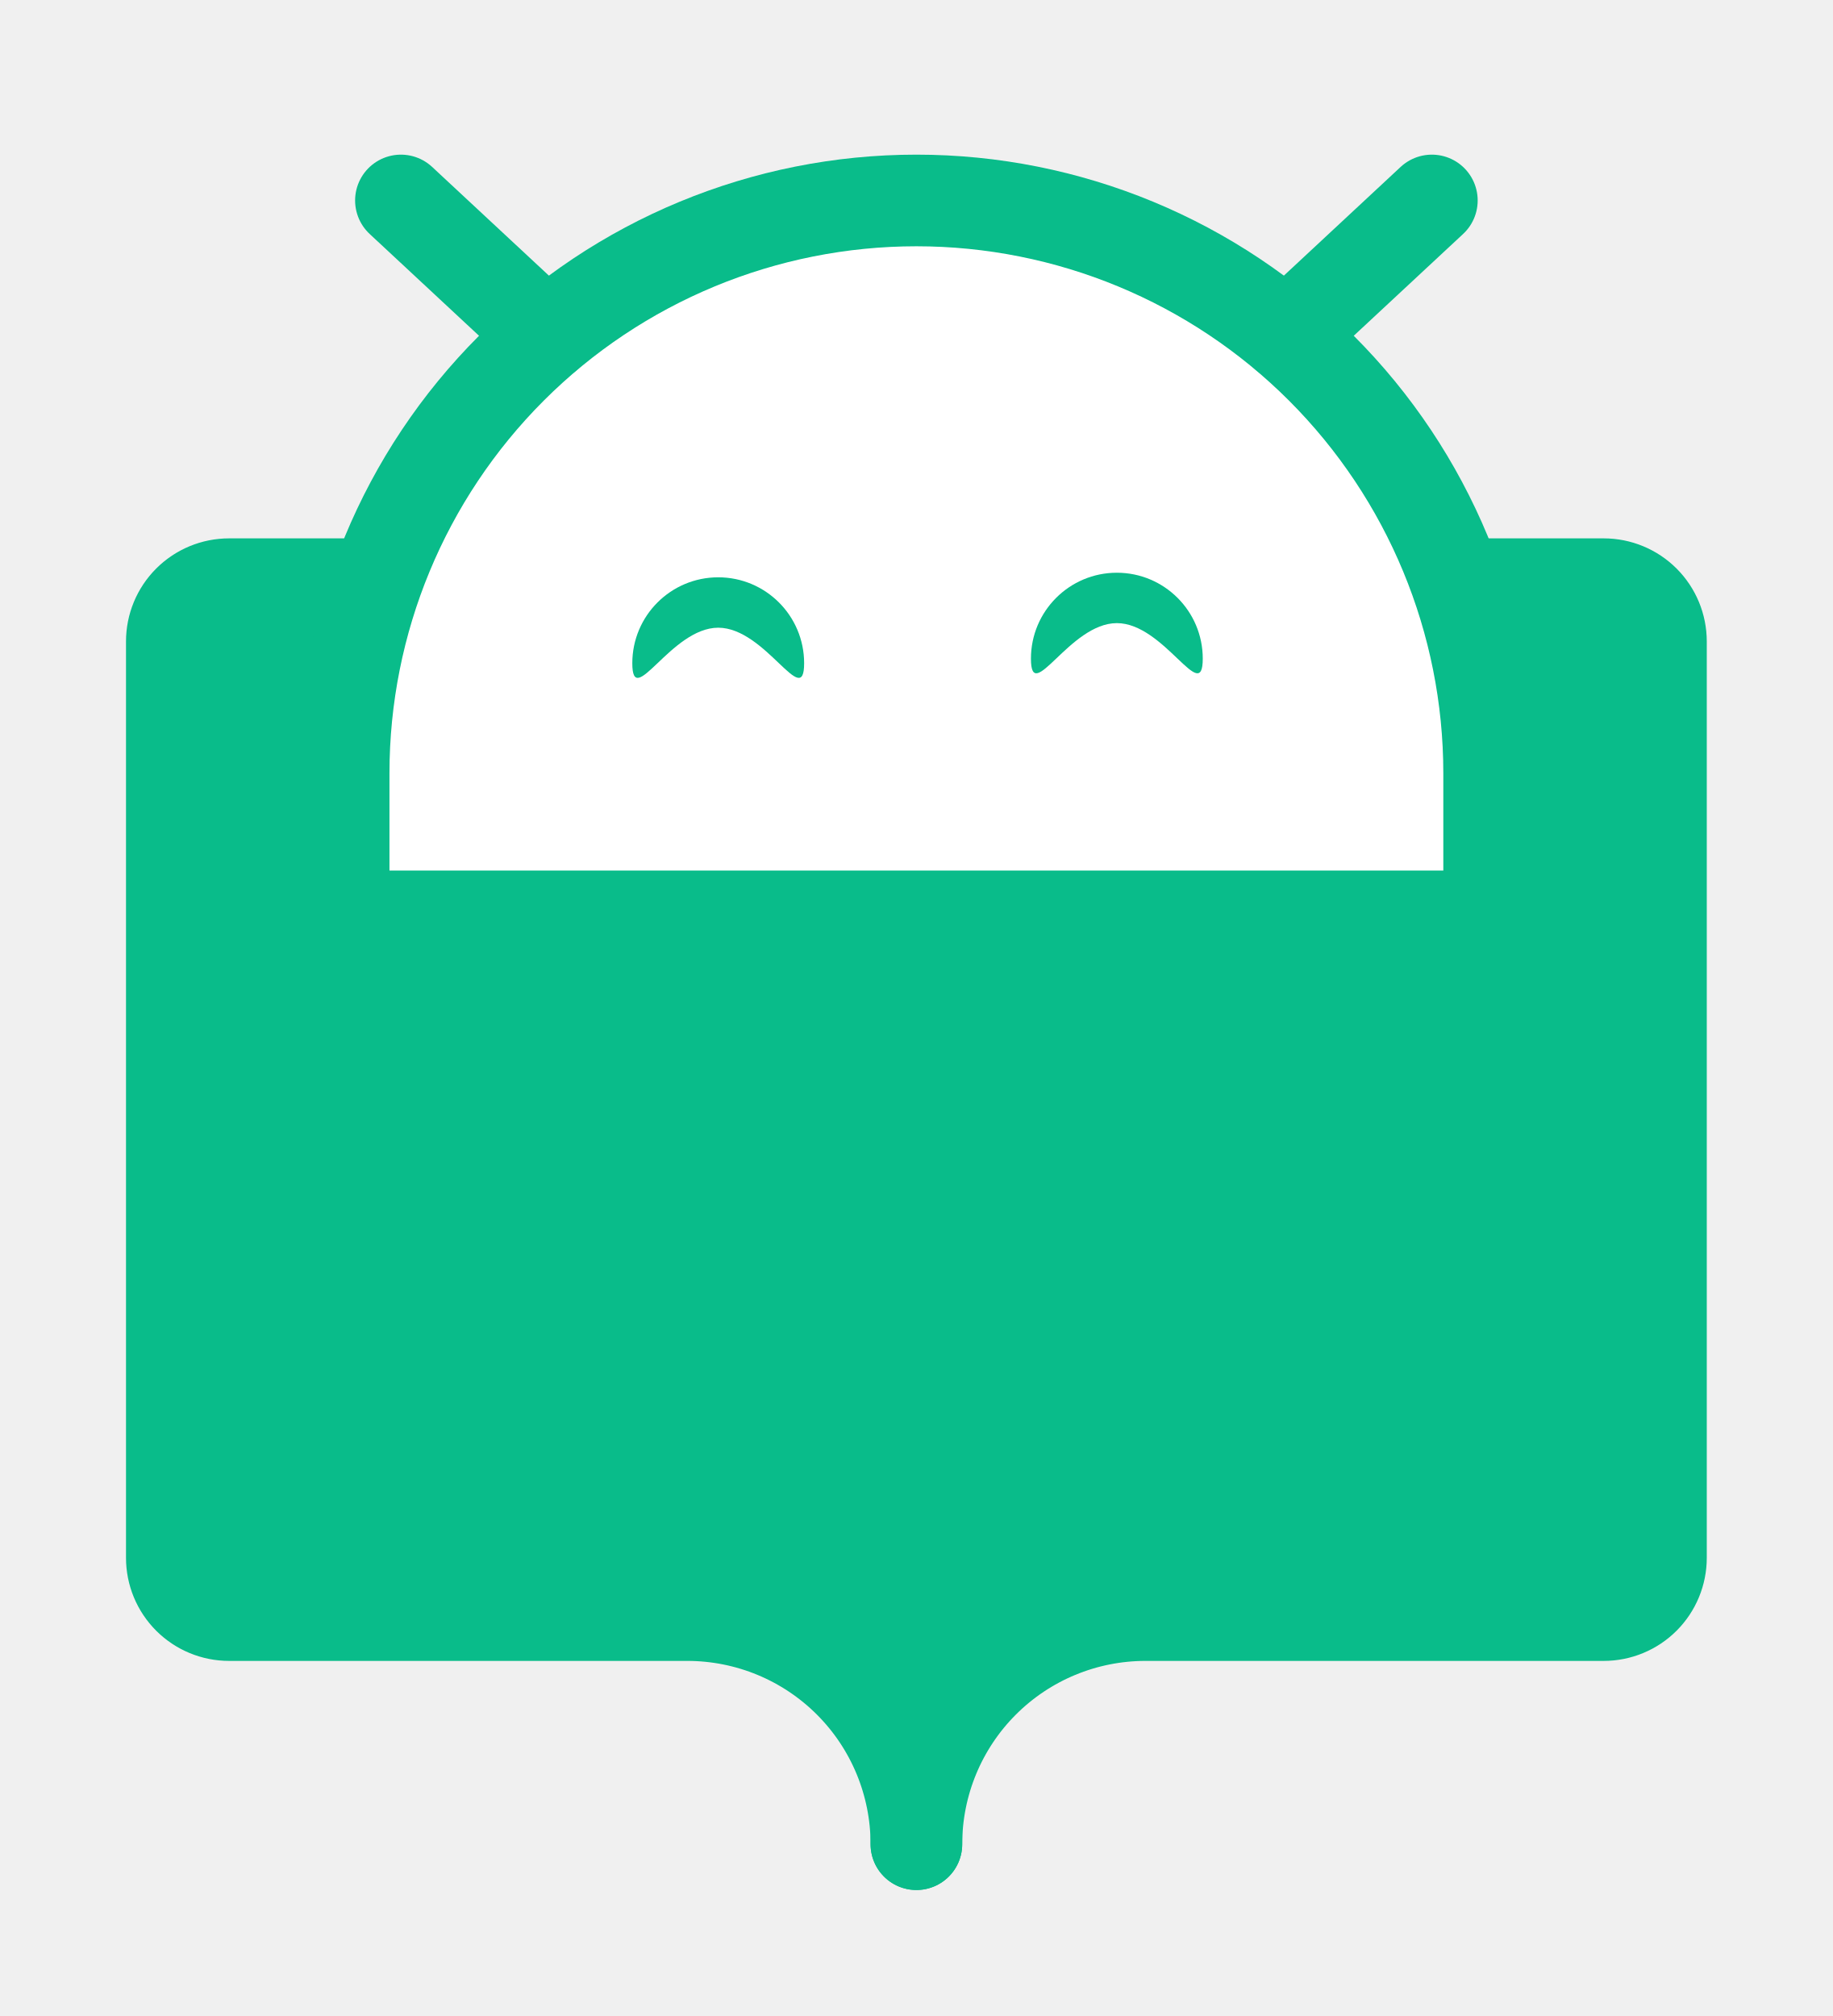
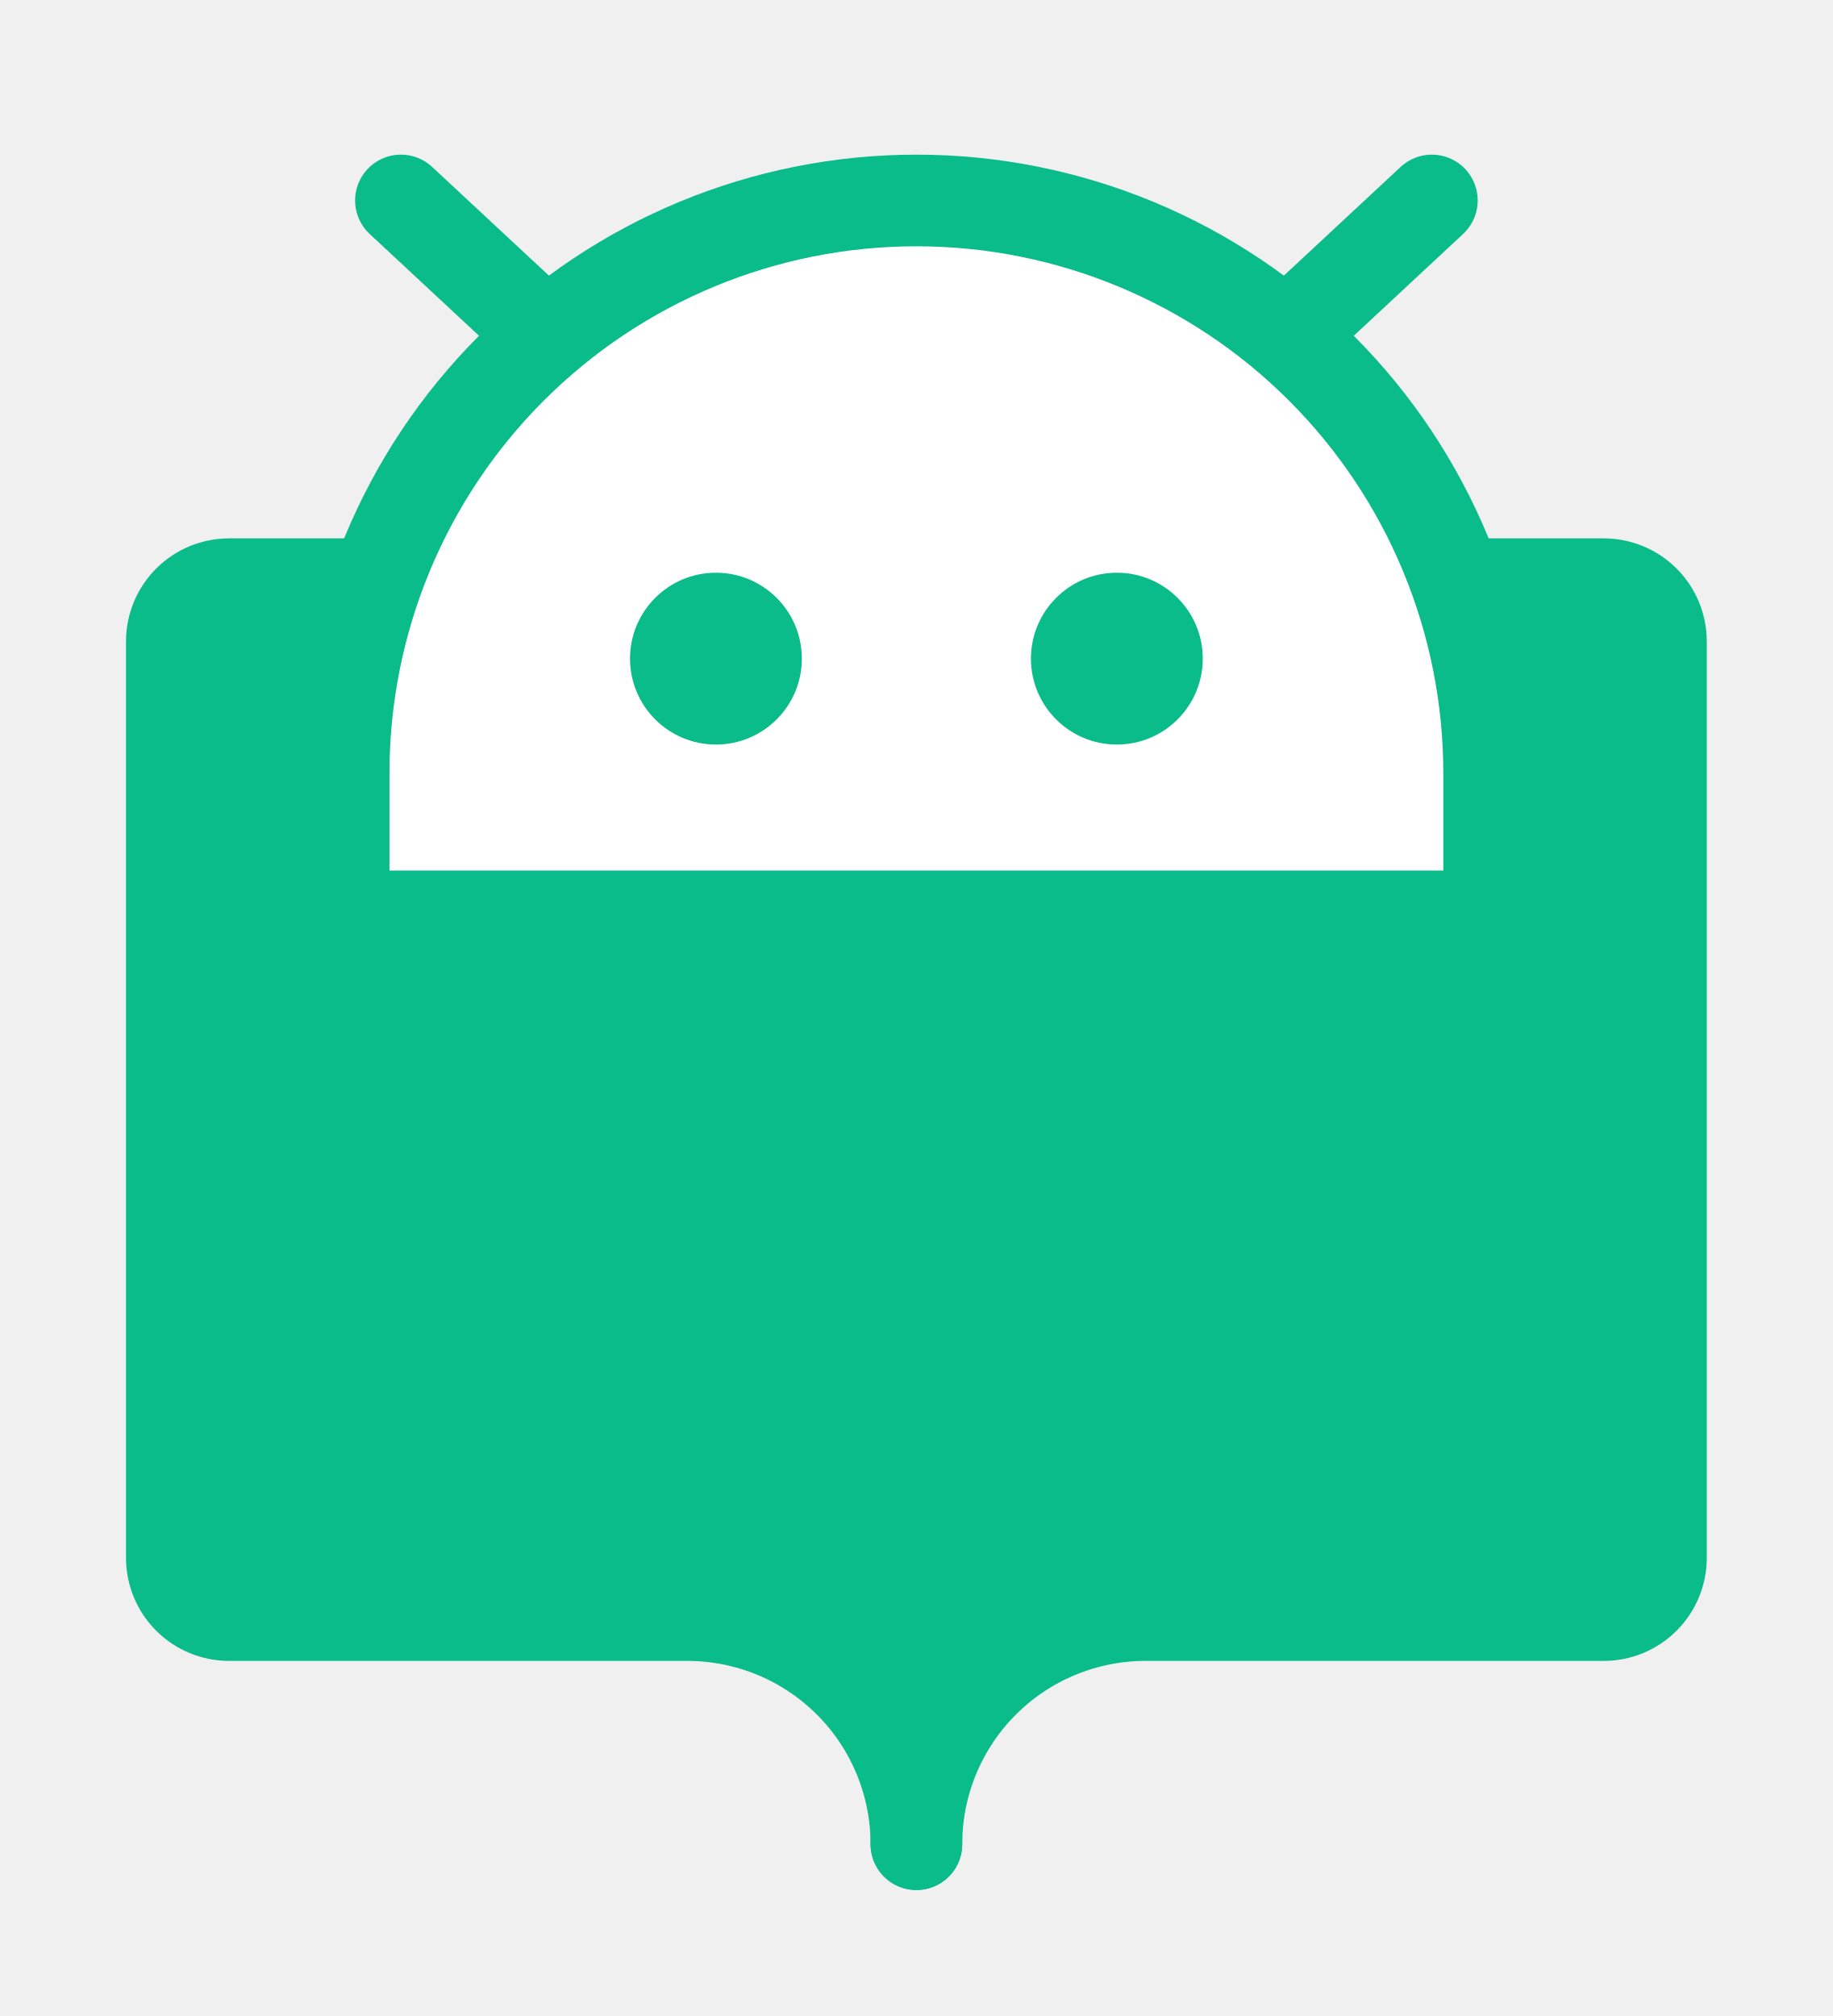
<svg xmlns="http://www.w3.org/2000/svg" width="100" height="110" viewBox="0 0 100 110" fill="none">
  <path d="M50 44.375C50 41.06 51.317 37.88 53.661 35.536C56.005 33.192 59.185 31.875 62.5 31.875H87.5C88.329 31.875 89.124 32.204 89.71 32.79C90.296 33.376 90.625 34.171 90.625 35V85C90.625 85.829 90.296 86.624 89.71 87.21C89.124 87.796 88.329 88.125 87.5 88.125H62.5C59.185 88.125 56.005 89.442 53.661 91.786C51.317 94.13 50 97.31 50 100.625" fill="#09BC8A" />
  <path d="M50 44.375C50 41.06 51.317 37.88 53.661 35.536C56.005 33.192 59.185 31.875 62.5 31.875H87.5C88.329 31.875 89.124 32.204 89.71 32.79C90.296 33.376 90.625 34.171 90.625 35V85C90.625 85.829 90.296 86.624 89.71 87.21C89.124 87.796 88.329 88.125 87.5 88.125H62.5C59.185 88.125 56.005 89.442 53.661 91.786C51.317 94.13 50 97.31 50 100.625" stroke="#09BC8A" stroke-width="5" stroke-linecap="round" stroke-linejoin="round" />
  <path d="M9.375 85C9.375 85.829 9.704 86.624 10.29 87.21C10.876 87.796 11.671 88.125 12.5 88.125H37.5C40.815 88.125 43.995 89.442 46.339 91.786C48.683 94.13 50 97.31 50 100.625V44.375C50 41.06 48.683 37.88 46.339 35.536C43.995 33.192 40.815 31.875 37.5 31.875H12.5C11.671 31.875 10.876 32.204 10.29 32.79C9.704 33.376 9.375 34.171 9.375 35V85Z" fill="#09BC8A" stroke="#09BC8A" stroke-width="5" stroke-linecap="round" stroke-linejoin="round" />
  <path d="M27.903 20.09C22.042 25.951 18.75 33.9 18.75 42.188V50H81.25V42.188C81.25 33.9 77.958 25.951 72.097 20.09C66.237 14.23 58.288 10.938 50 10.938C41.712 10.938 33.763 14.23 27.903 20.09Z" fill="white" stroke="#09BC8A" stroke-width="5" stroke-linecap="round" stroke-linejoin="round" />
  <path d="M21.875 10.938L29.805 18.32" stroke="#09BC8A" stroke-width="5" stroke-linecap="round" stroke-linejoin="round" />
  <path d="M78.125 10.938L70.195 18.32" stroke="#09BC8A" stroke-width="5" stroke-linecap="round" stroke-linejoin="round" />
-   <path d="M60.938 34C63.526 34 65.625 38.526 65.625 35.938C65.625 33.349 63.526 31.25 60.938 31.25C58.349 31.25 56.25 33.349 56.25 35.938C56.25 38.526 58.349 34 60.938 34Z" fill="#09BC8A" />
-   <path d="M39.188 34.25C41.776 34.25 43.875 38.776 43.875 36.188C43.875 33.599 41.776 31.5 39.188 31.5C36.599 31.5 34.5 33.599 34.5 36.188C34.5 38.776 36.599 34.25 39.188 34.25Z" fill="#09BC8A" />
+   <path d="M60.938 40.625C63.526 40.625 65.625 38.526 65.625 35.938C65.625 33.349 63.526 31.25 60.938 31.25C58.349 31.25 56.25 33.349 56.25 35.938C56.25 38.526 58.349 40.625 60.938 40.625Z" fill="#09BC8A" />
+   <path d="M39.062 40.625C41.651 40.625 43.75 38.526 43.75 35.938C43.75 33.349 41.651 31.25 39.062 31.25C36.474 31.25 34.375 33.349 34.375 35.938C34.375 38.526 36.474 40.625 39.062 40.625Z" fill="#09BC8A" />
</svg>
